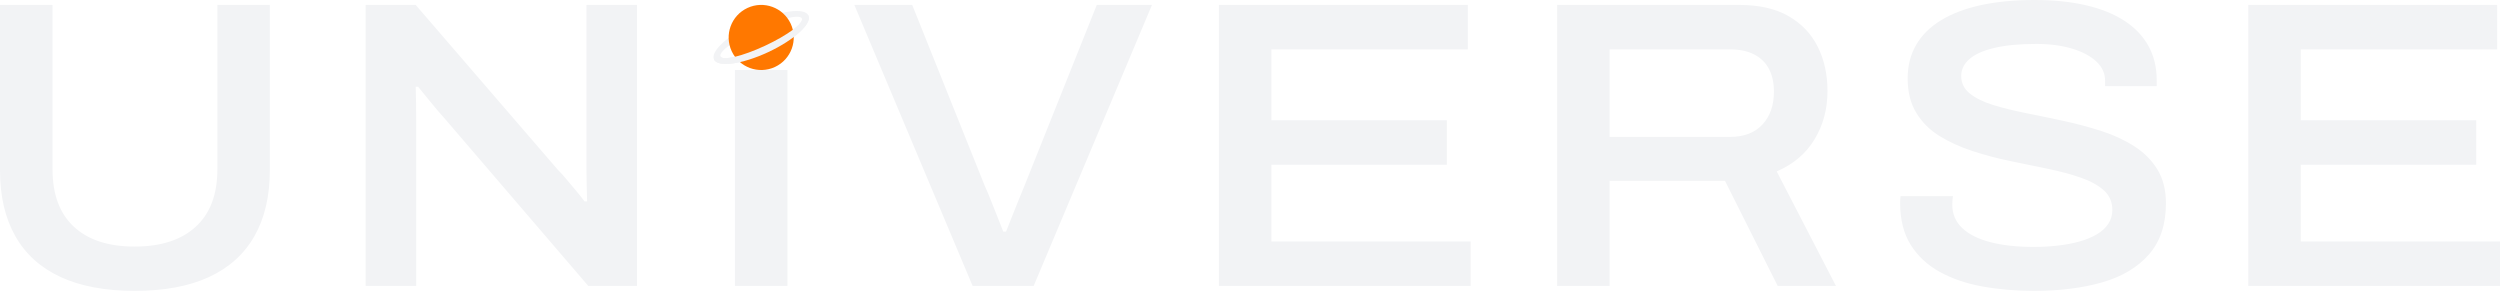
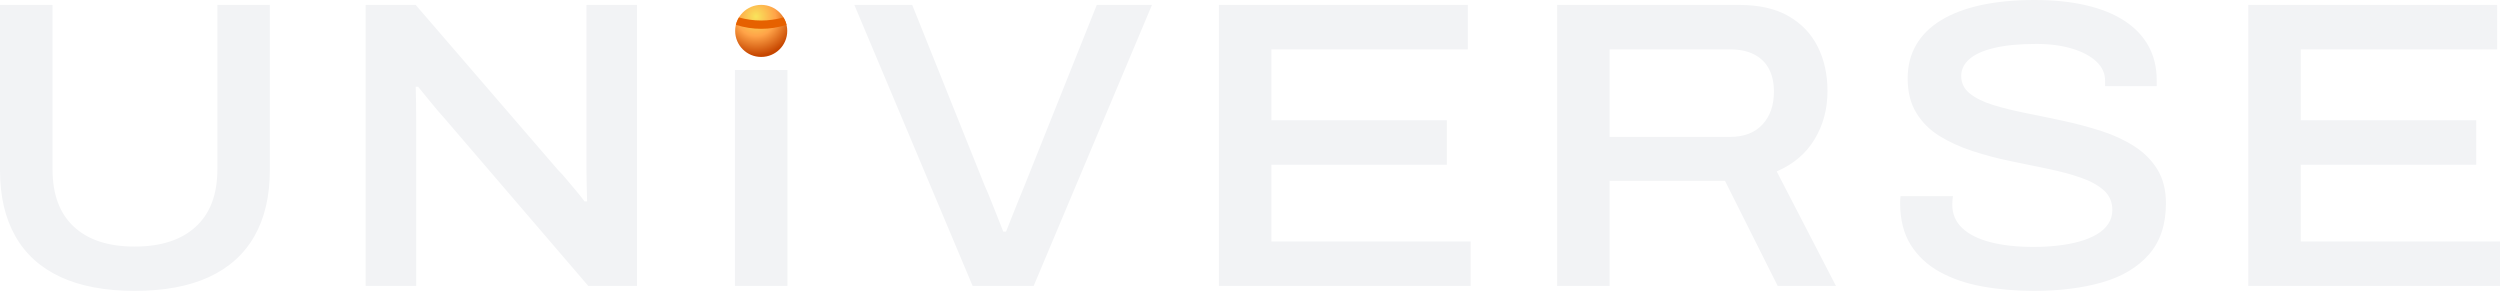
<svg xmlns="http://www.w3.org/2000/svg" width="610.58" height="71.04" color="#f2f3f5" viewBox="0 -69.84 610.58 71.04">
  <g transform="translate(0 0) scale(1)">
    <path d="M32.88 1.2Q22.14 1.2 14.81 -2.18Q7.47 -5.57 3.74 -12.17Q0 -18.77 0 -28.26V-68.64H12.83V-28.47Q12.83 -19.29 18.05 -14.46Q23.27 -9.62 32.88 -9.62Q42.52 -9.62 47.8 -14.46Q53.09 -19.29 53.09 -28.47V-68.64H65.9V-28.26Q65.9 -18.77 62.14 -12.17Q58.38 -5.57 51.05 -2.18Q43.73 1.2 32.88 1.2ZM89.3 0V-68.64H101.52L136.28 -28.33Q137.16 -27.49 138.35 -26.05Q139.55 -24.62 140.77 -23.17Q141.99 -21.72 142.76 -20.65H143.39Q143.35 -22.41 143.29 -24.6Q143.23 -26.78 143.23 -28.48V-68.64H155.58V0H143.68L108.73 -40.75Q107.08 -42.56 105.14 -44.95Q103.21 -47.34 102.12 -48.65H101.53Q101.57 -47.25 101.61 -44.96Q101.65 -42.68 101.65 -40.05V0H89.3ZM237.55 0 208.66 -68.64H222.79L240.49 -24.5Q241.27 -22.8 242.09 -20.7Q242.91 -18.59 243.7 -16.65Q244.49 -14.7 245.03 -13.27H245.71Q246.25 -14.61 246.99 -16.51Q247.73 -18.41 248.58 -20.49Q249.42 -22.57 250.19 -24.42L267.87 -68.64H281.35L252.45 0H237.55ZM297.7 0V-68.64H358.49V-57.78H310.52V-40.47H353.37V-29.61H310.52V-10.86H359.18V0H297.7ZM380.3 0V-68.64H424.75Q432.04 -68.64 436.81 -65.91Q441.57 -63.18 443.95 -58.43Q446.33 -53.68 446.33 -47.58Q446.33 -41.05 443.19 -35.84Q440.06 -30.62 433.93 -27.97L448.4 0H434.17L421.3 -25.67H393.12V0H380.3ZM393.12 -36.4H422.48Q427.63 -36.4 430.44 -39.42Q433.25 -42.44 433.25 -47.46Q433.25 -50.74 432.02 -53.04Q430.79 -55.34 428.39 -56.56Q426 -57.78 422.48 -57.78H393.12V-36.4ZM496.75 1.2Q490.13 1.2 484.2 0.13Q478.27 -0.94 473.74 -3.44Q469.22 -5.94 466.64 -10.06Q464.07 -14.19 464.07 -20.31Q464.07 -20.75 464.1 -21.2Q464.12 -21.66 464.17 -21.94H476.97Q476.91 -21.61 476.86 -21.03Q476.81 -20.45 476.81 -19.85Q476.81 -16.45 479.24 -14.14Q481.66 -11.84 486.16 -10.68Q490.65 -9.53 496.68 -9.53Q499.75 -9.53 502.59 -9.86Q505.43 -10.18 507.84 -10.85Q510.26 -11.52 512.08 -12.59Q513.89 -13.65 514.89 -15.14Q515.9 -16.63 515.9 -18.55Q515.9 -21.51 513.8 -23.38Q511.7 -25.24 508.14 -26.47Q504.58 -27.7 500.11 -28.62Q495.65 -29.54 490.9 -30.52Q486.16 -31.5 481.69 -32.97Q477.22 -34.44 473.66 -36.64Q470.1 -38.85 468.01 -42.3Q465.91 -45.74 465.91 -50.69Q465.91 -55.3 467.98 -58.87Q470.05 -62.45 474.06 -64.89Q478.07 -67.34 483.81 -68.59Q489.55 -69.84 496.9 -69.84Q503.95 -69.84 509.49 -68.55Q515.03 -67.26 518.89 -64.74Q522.74 -62.22 524.74 -58.58Q526.74 -54.94 526.74 -50.24V-48.81H514.13V-50.12Q514.13 -52.83 511.99 -54.82Q509.86 -56.82 506.08 -57.96Q502.3 -59.11 497.33 -59.11Q491.16 -59.11 487.09 -58.14Q483.02 -57.18 481.01 -55.42Q478.99 -53.66 478.99 -51.29Q478.99 -48.69 481.09 -47Q483.19 -45.32 486.75 -44.21Q490.32 -43.11 494.78 -42.22Q499.25 -41.33 503.99 -40.31Q508.73 -39.28 513.2 -37.85Q517.67 -36.41 521.23 -34.14Q524.79 -31.87 526.89 -28.48Q528.99 -25.08 528.99 -20.2Q528.99 -12.45 524.87 -7.73Q520.76 -3.01 513.49 -0.9Q506.22 1.2 496.75 1.2ZM549.1 0V-68.64H609.89V-57.78H561.92V-40.47H604.77V-29.61H561.92V-10.86H610.58V0H549.1ZM179.5 0H192.32V-52.74H179.5Z" fill="currentColor" />
-     <g transform="translate(185.91 -60.69) rotate(-25)">
-       <path d="M-12.72 0a12.72 3.97 0 1 0 25.44 0a12.72 3.97 0 1 0 -25.44 0ZM-10.97 0a10.97 2.23 0 1 1 21.94 0a10.97 2.23 0 1 1 -21.94 0Z" fill="currentColor" />
-       <circle r="7.95" fill="#ff7800" />
-       <path d="M-12.72 0a12.72 3.97 0 1 0 25.44 0a12.72 3.97 0 1 0 -25.44 0ZM-10.97 0a10.97 2.23 0 1 1 21.94 0a10.97 2.23 0 1 1 -21.94 0Z" fill="currentColor" clip-path="url(#universe-dark-front)" />
-       <clipPath id="universe-dark-front">
-         <rect x="-25.44" y="0" width="50.87" height="25.44" />
-       </clipPath>
+     <g transform="translate(185.91 -62.29)">
+       <circle r="6.36" fill="url(#universe-dark-dot)" />
+       <path d="M-5.44 -3.29Q0 -1.79 5.44 -3.29A6.36 6.36 0 0 1 6.19 -1.48Q0 0.46 -6.19 -1.48A6.36 6.36 0 0 1 -5.44 -3.29Z" fill="#e66100" />
+       <radialGradient id="universe-dark-dot" cx="0.4" cy="0.225" r="0.75">
+         <stop offset="0" stop-color="#f8e45c" />
+         <stop offset="0.5" stop-color="#ffa348" />
+         <stop offset="1" stop-color="#c64600" />
+       </radialGradient>
    </g>
  </g>
</svg>
